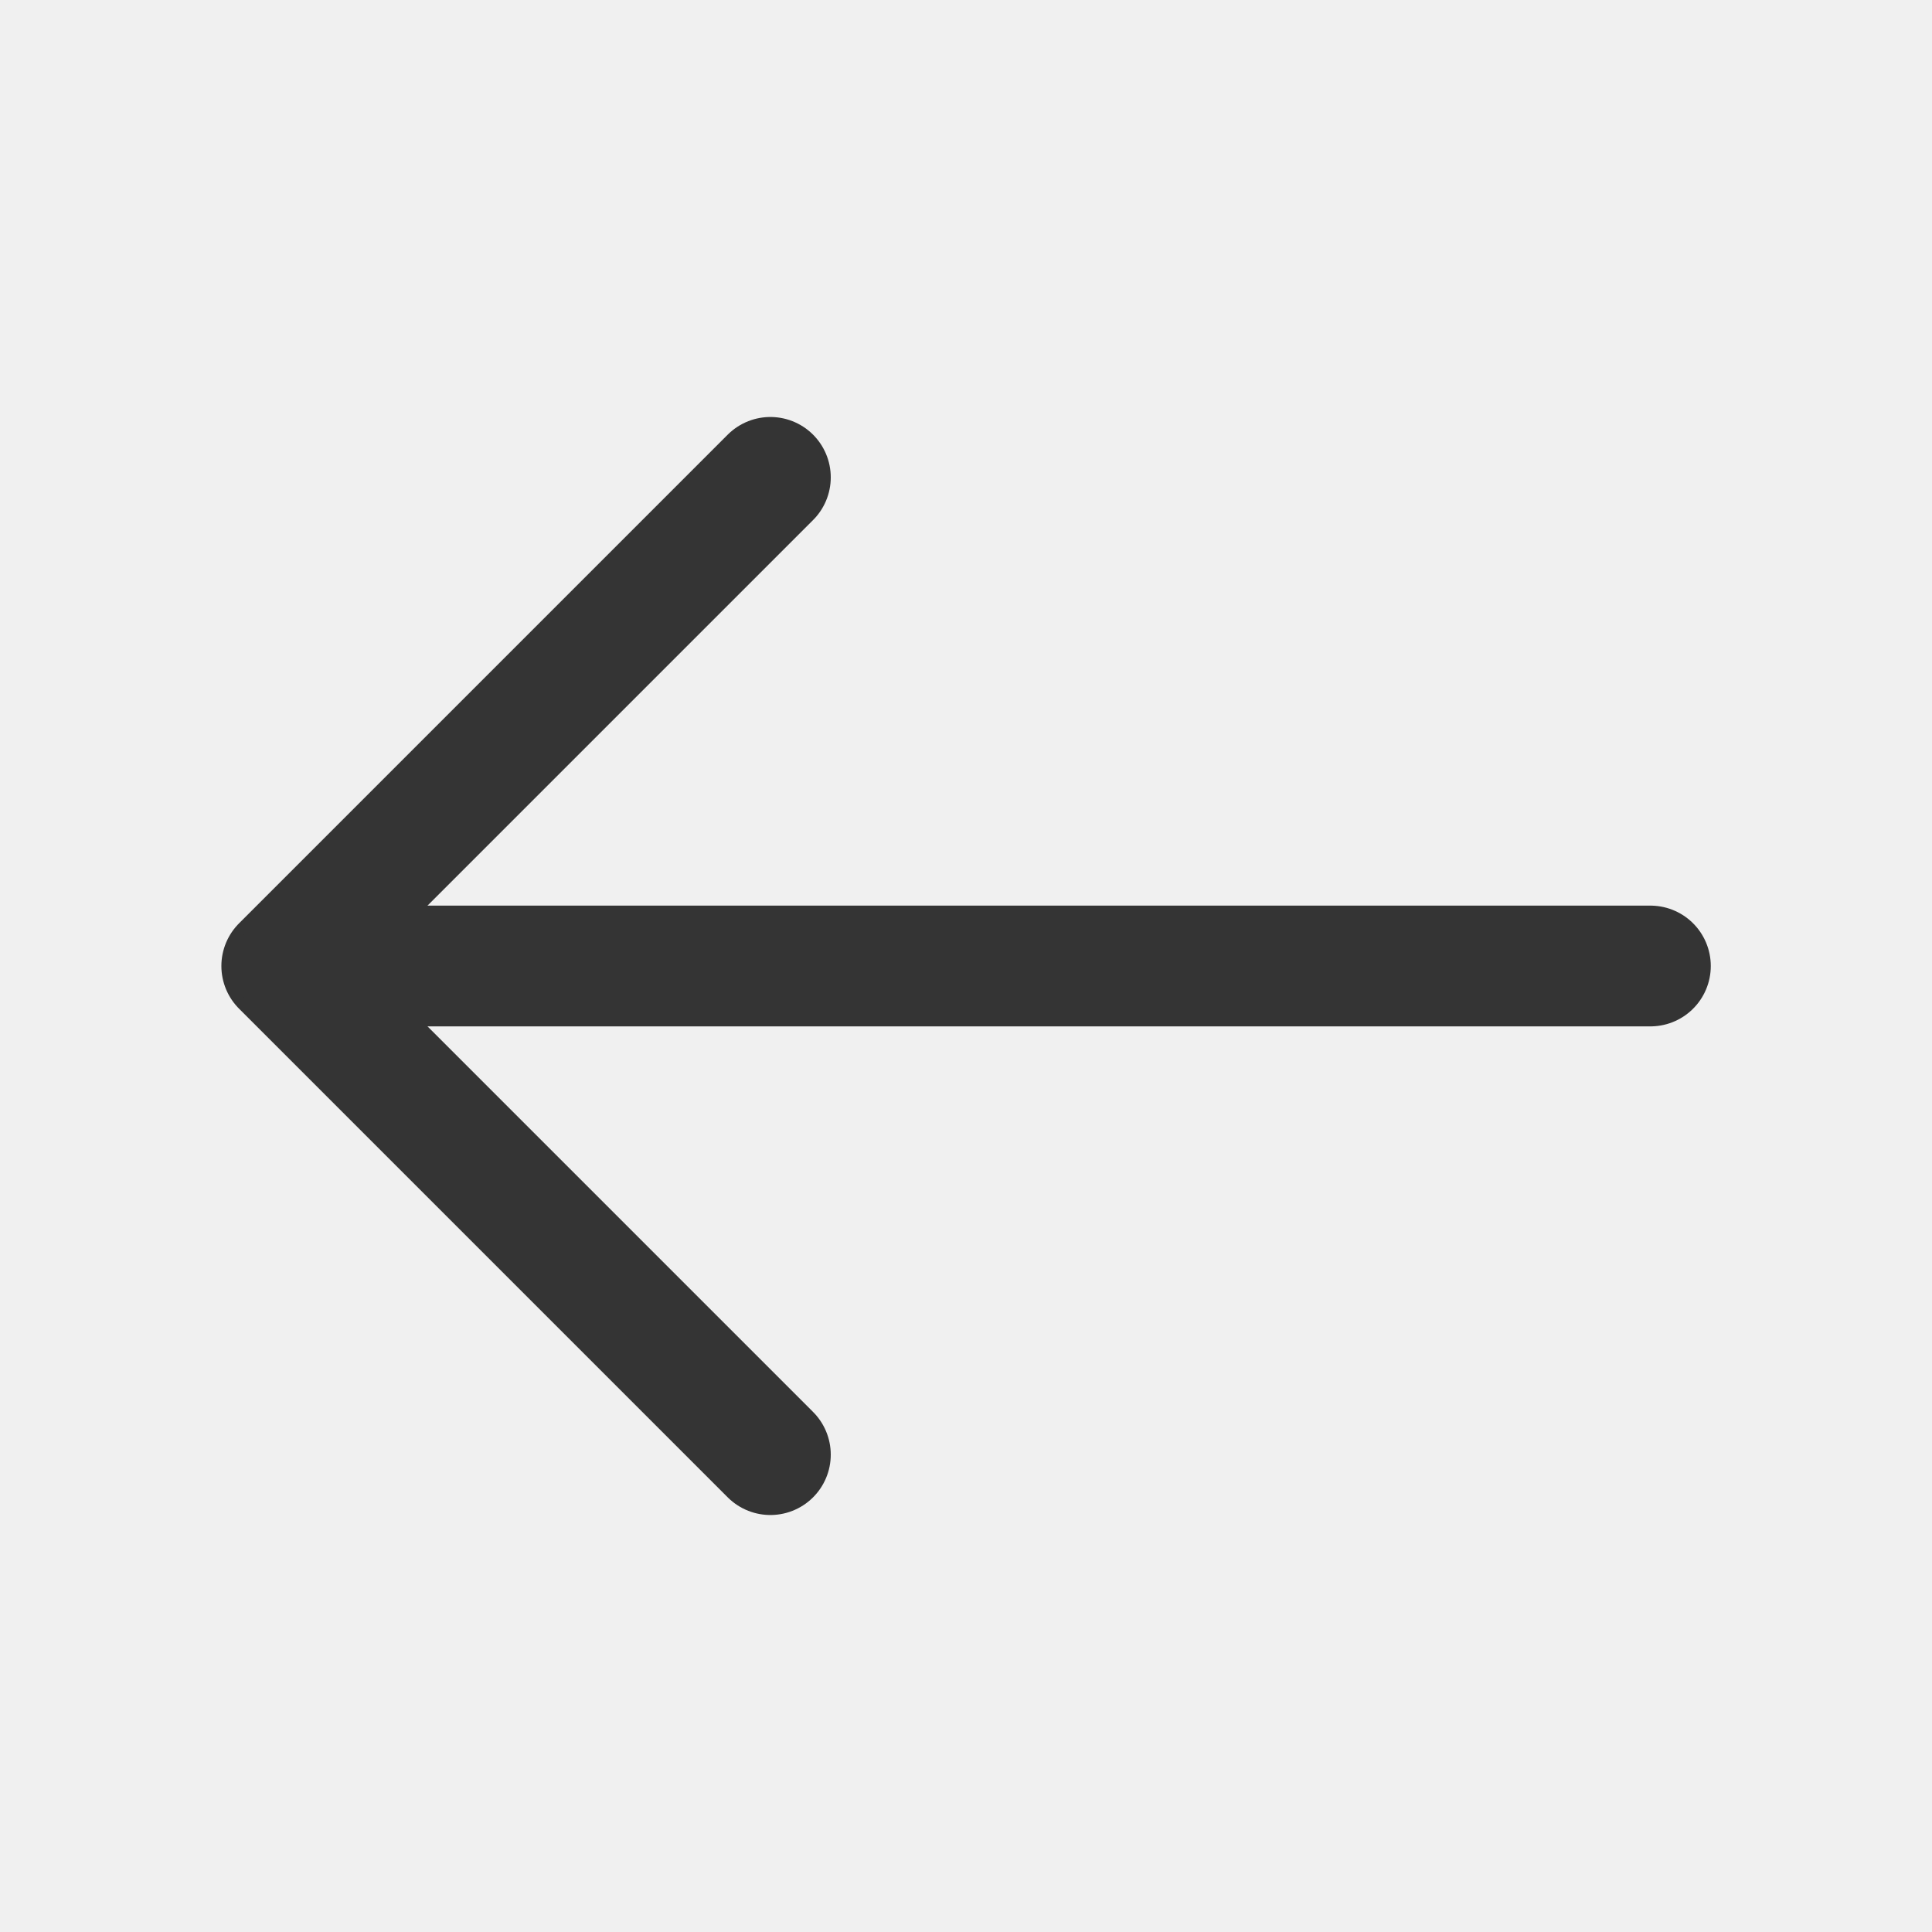
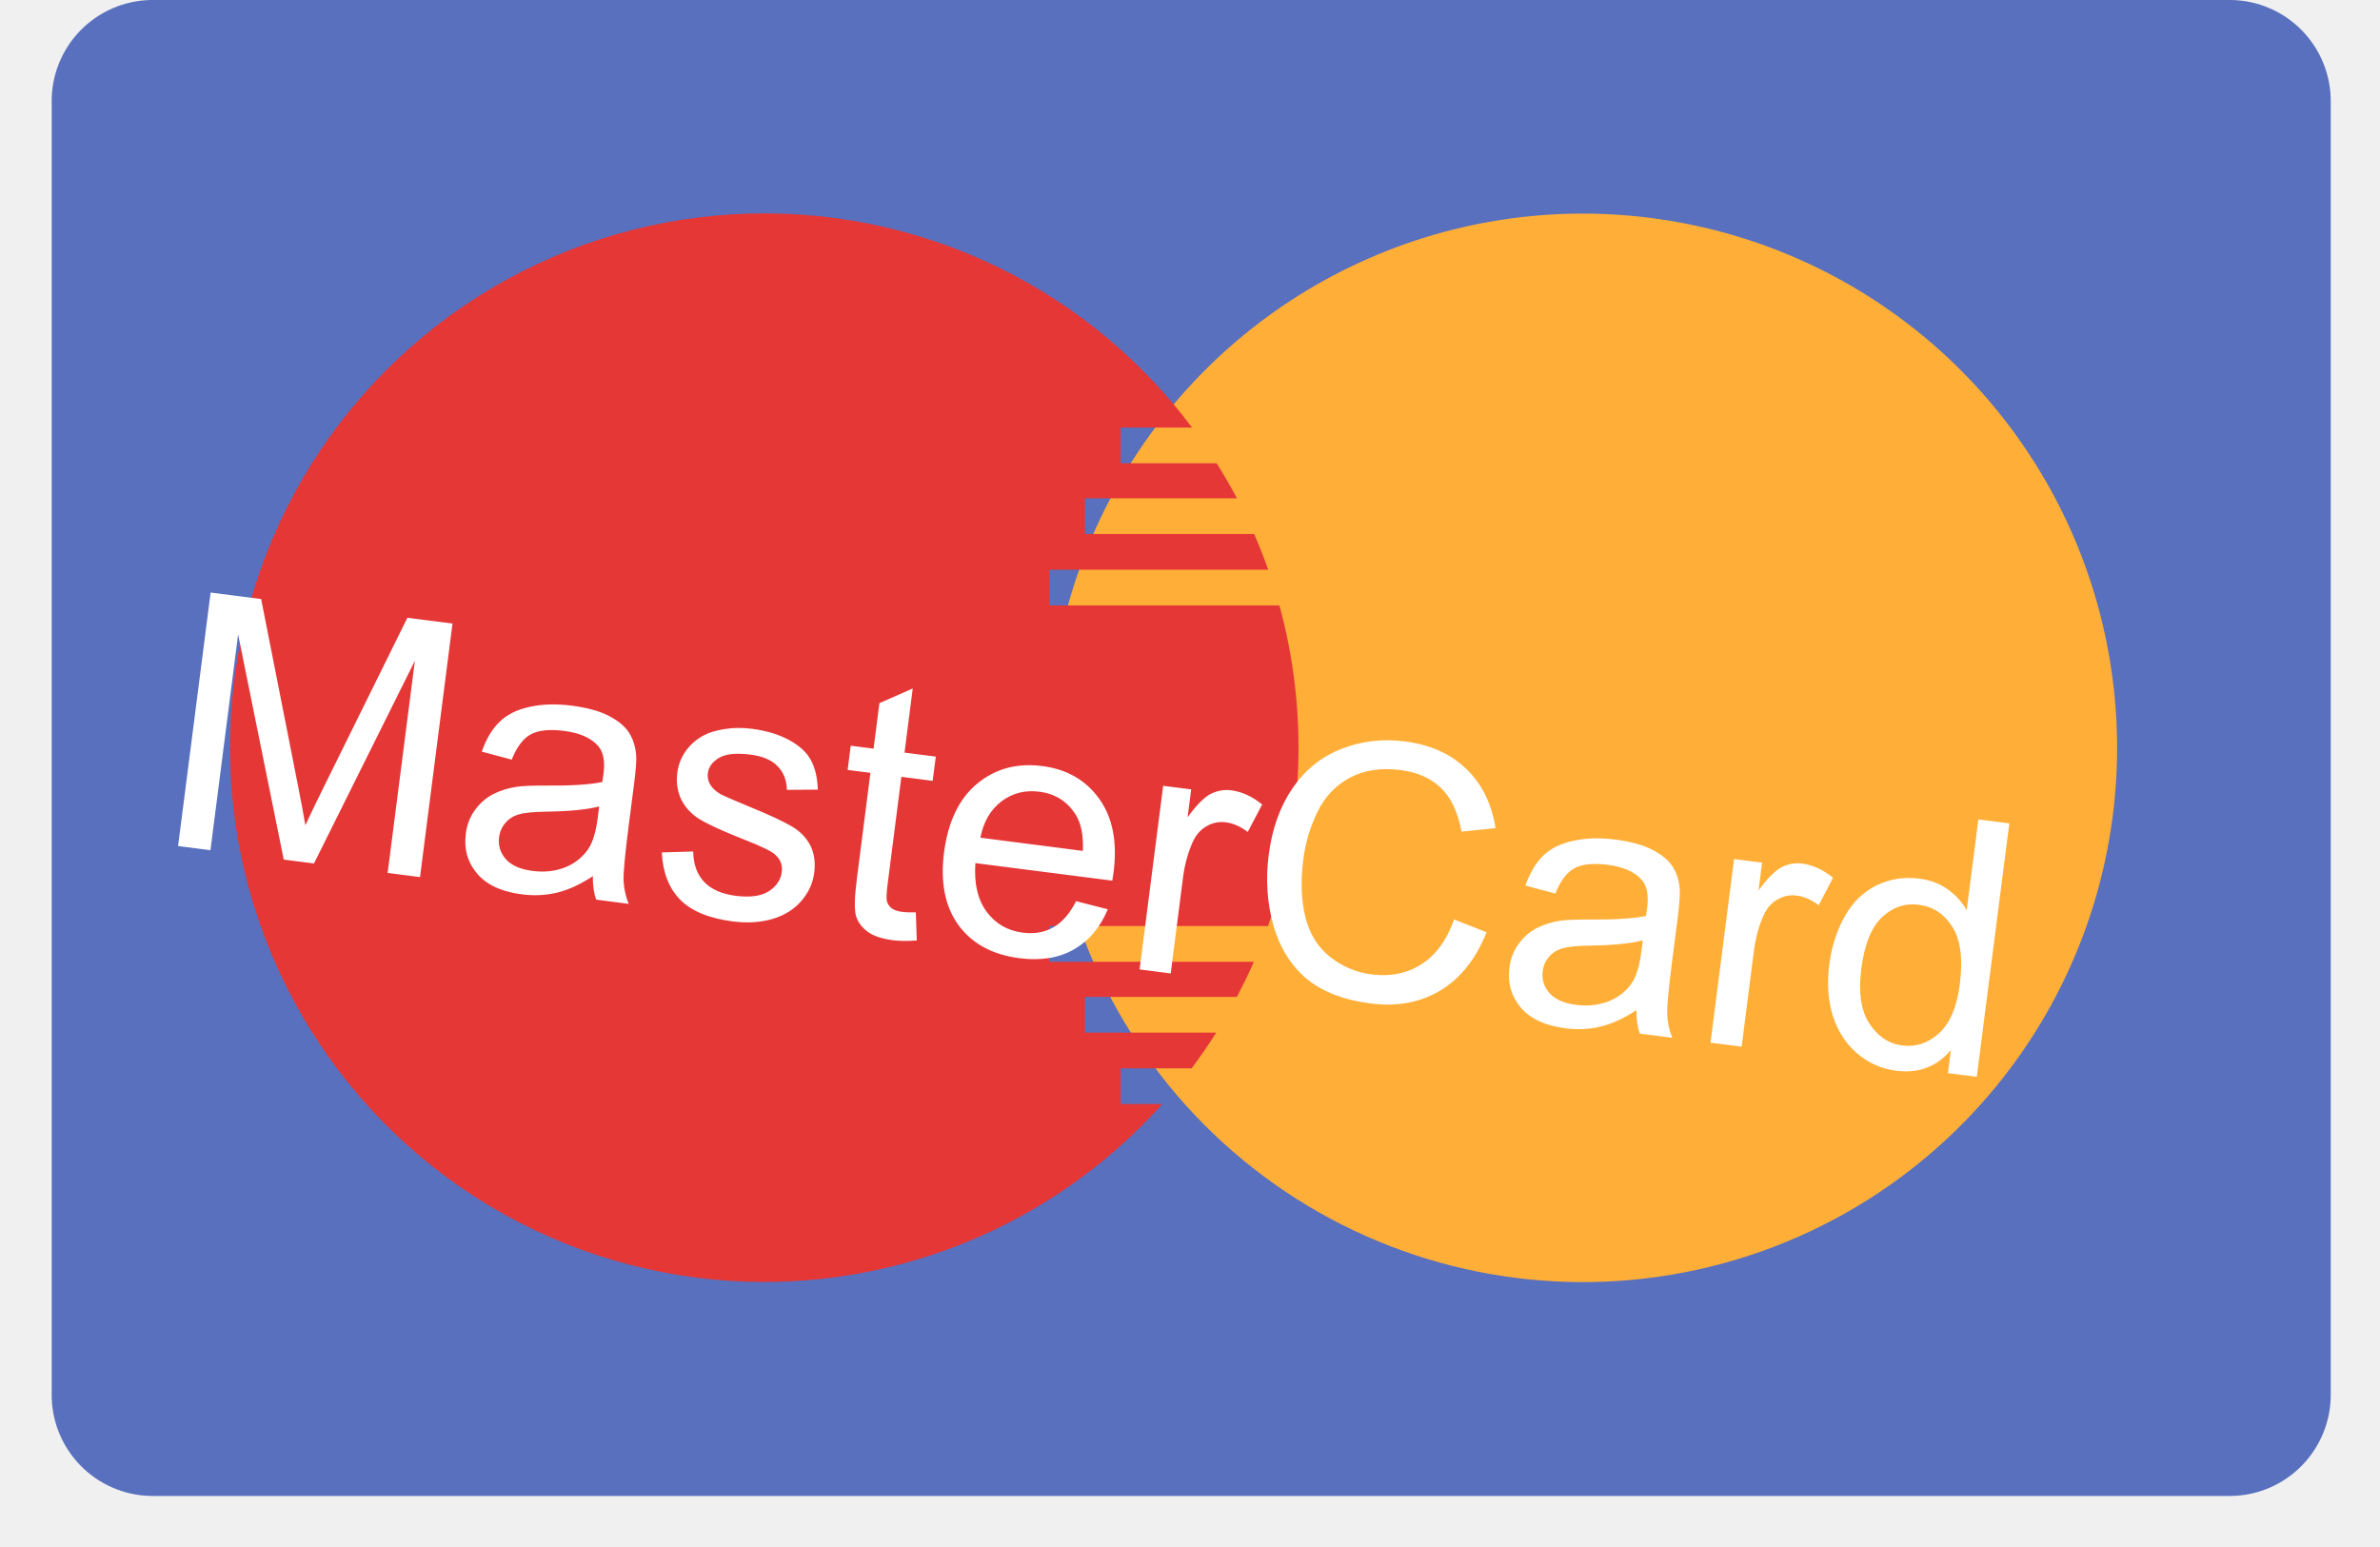
- <svg xmlns="http://www.w3.org/2000/svg" width="24" height="24" viewBox="0 0 24 24" fill="none">
-   <path d="M9.57 18.07L3.5 12L9.57 5.93" stroke="#343434" stroke-width="1.5" stroke-miterlimit="10" stroke-linecap="round" stroke-linejoin="round" />
-   <path d="M20.502 12H3.672" stroke="#343434" stroke-width="1.5" stroke-miterlimit="10" stroke-linecap="round" stroke-linejoin="round" />
+ <svg xmlns="http://www.w3.org/2000/svg" width="40" height="26" viewBox="0 0 40 26" fill="none">
+   <path d="M2.534 0H37.507C37.957 0.009 38.386 0.197 38.698 0.522C39.01 0.847 39.181 1.283 39.172 1.734V23.408C39.181 23.859 39.01 24.294 38.698 24.62C38.386 24.945 37.957 25.133 37.507 25.142H2.534C2.083 25.133 1.654 24.945 1.342 24.62C1.03 24.294 0.859 23.859 0.869 23.408V1.734C0.859 1.283 1.03 0.847 1.342 0.522C1.654 0.197 2.083 0.009 2.534 0Z" fill="#5870BE" />
+   <path d="M17.623 12.567C17.624 10.791 18.151 9.055 19.138 7.579C20.125 6.103 21.527 4.952 23.168 4.273C24.808 3.593 26.613 3.416 28.355 3.763C30.097 4.109 31.697 4.964 32.952 6.22C34.208 7.476 35.063 9.076 35.409 10.817C35.755 12.559 35.578 14.364 34.898 16.005C34.219 17.645 33.068 19.047 31.592 20.034C30.115 21.021 28.379 21.547 26.604 21.548C25.424 21.548 24.256 21.316 23.167 20.864C22.077 20.413 21.087 19.751 20.253 18.917C19.419 18.083 18.758 17.093 18.307 16.004C17.855 14.914 17.623 13.746 17.623 12.567Z" fill="#FFAF38" />
+   <path d="M12.844 21.546C11.313 21.546 9.808 21.154 8.47 20.408C7.133 19.662 6.009 18.587 5.205 17.284C4.4 15.981 3.942 14.495 3.874 12.965C3.806 11.436 4.13 9.914 4.816 8.545C5.501 7.176 6.526 6.005 7.791 5.144C9.057 4.282 10.521 3.758 12.046 3.622C13.572 3.485 15.106 3.741 16.504 4.365C17.902 4.989 19.118 5.96 20.035 7.186H18.835V7.786H20.448C20.569 7.977 20.683 8.175 20.789 8.375H18.235V8.975H21.078C21.166 9.175 21.245 9.375 21.315 9.575H17.635V10.175H21.503C21.989 11.949 21.922 13.829 21.311 15.564H17.635V16.164H21.074C20.984 16.371 20.887 16.564 20.789 16.755H18.235V17.355H20.441C20.308 17.565 20.169 17.766 20.028 17.955H18.835V18.555H19.535C18.692 19.495 17.661 20.248 16.508 20.763C15.355 21.279 14.107 21.545 12.844 21.546Z" fill="#E63737" />
+   <path d="M2.993 14.219L3.54 9.959L4.389 10.068L5.01 13.213C5.067 13.506 5.108 13.725 5.132 13.87C5.201 13.721 5.305 13.503 5.447 13.216L6.847 10.383L7.605 10.48L7.059 14.741L6.515 14.671L6.973 11.105L5.277 14.512L4.769 14.447L4.002 10.662L3.537 14.289L2.993 14.219ZM9.964 14.726C9.749 14.866 9.547 14.959 9.358 15.003C9.171 15.048 8.975 15.057 8.77 15.031C8.431 14.988 8.181 14.872 8.02 14.684C7.859 14.494 7.795 14.27 7.829 14.012C7.848 13.861 7.899 13.728 7.983 13.613C8.069 13.496 8.172 13.407 8.292 13.345C8.414 13.284 8.548 13.243 8.692 13.222C8.798 13.208 8.956 13.202 9.167 13.203C9.596 13.207 9.914 13.187 10.123 13.143C10.134 13.072 10.141 13.026 10.143 13.007C10.171 12.794 10.14 12.637 10.053 12.537C9.934 12.402 9.743 12.317 9.48 12.284C9.234 12.252 9.046 12.272 8.917 12.344C8.79 12.415 8.684 12.556 8.6 12.767L8.097 12.632C8.172 12.419 8.271 12.252 8.395 12.133C8.519 12.011 8.686 11.927 8.897 11.881C9.108 11.833 9.346 11.826 9.611 11.86C9.875 11.894 10.085 11.953 10.241 12.036C10.398 12.119 10.509 12.213 10.574 12.318C10.64 12.421 10.679 12.546 10.692 12.693C10.698 12.784 10.686 12.946 10.656 13.179L10.566 13.876C10.504 14.363 10.475 14.672 10.48 14.804C10.487 14.935 10.515 15.064 10.566 15.191L10.02 15.12C9.979 15.005 9.961 14.874 9.964 14.726ZM10.07 13.553C9.871 13.606 9.577 13.635 9.191 13.641C8.972 13.644 8.815 13.659 8.721 13.687C8.627 13.714 8.551 13.762 8.493 13.832C8.435 13.899 8.4 13.978 8.388 14.069C8.37 14.209 8.408 14.332 8.5 14.438C8.595 14.545 8.744 14.611 8.948 14.637C9.149 14.663 9.334 14.643 9.502 14.576C9.67 14.507 9.801 14.4 9.894 14.257C9.966 14.146 10.016 13.975 10.046 13.745L10.07 13.553ZM11.123 14.326L11.651 14.311C11.653 14.522 11.713 14.691 11.831 14.818C11.95 14.946 12.129 15.025 12.367 15.056C12.608 15.086 12.792 15.061 12.921 14.979C13.05 14.895 13.123 14.787 13.139 14.655C13.155 14.537 13.115 14.438 13.021 14.357C12.956 14.301 12.785 14.219 12.509 14.111C12.138 13.965 11.883 13.847 11.742 13.758C11.604 13.668 11.505 13.556 11.443 13.422C11.383 13.286 11.364 13.143 11.383 12.992C11.4 12.854 11.448 12.731 11.525 12.623C11.604 12.513 11.703 12.426 11.821 12.363C11.91 12.313 12.027 12.277 12.172 12.254C12.319 12.229 12.472 12.228 12.633 12.248C12.875 12.279 13.083 12.341 13.256 12.434C13.431 12.528 13.555 12.64 13.626 12.771C13.698 12.901 13.738 13.067 13.745 13.271L13.225 13.275C13.222 13.113 13.17 12.981 13.069 12.877C12.97 12.774 12.819 12.709 12.616 12.683C12.376 12.652 12.199 12.67 12.086 12.736C11.973 12.803 11.91 12.889 11.896 12.995C11.888 13.063 11.901 13.127 11.937 13.187C11.972 13.248 12.033 13.303 12.119 13.352C12.169 13.378 12.318 13.442 12.564 13.545C12.922 13.691 13.169 13.806 13.306 13.888C13.445 13.969 13.549 14.075 13.617 14.206C13.684 14.336 13.707 14.491 13.684 14.669C13.662 14.844 13.589 15.002 13.467 15.143C13.346 15.284 13.185 15.384 12.982 15.445C12.78 15.503 12.557 15.517 12.315 15.486C11.914 15.434 11.619 15.312 11.429 15.118C11.241 14.925 11.139 14.661 11.123 14.326ZM15.392 15.334L15.408 15.806C15.257 15.818 15.123 15.817 15.007 15.802C14.817 15.777 14.674 15.729 14.577 15.655C14.48 15.582 14.416 15.494 14.386 15.391C14.356 15.287 14.361 15.078 14.402 14.764L14.629 12.989L14.246 12.94L14.298 12.533L14.682 12.582L14.78 11.818L15.34 11.571L15.202 12.649L15.728 12.716L15.675 13.123L15.149 13.056L14.918 14.86C14.899 15.009 14.895 15.106 14.907 15.151C14.921 15.196 14.947 15.234 14.984 15.264C15.024 15.295 15.082 15.315 15.159 15.325C15.218 15.333 15.295 15.336 15.392 15.334ZM18.086 15.146L18.618 15.282C18.492 15.587 18.303 15.811 18.05 15.956C17.797 16.101 17.491 16.15 17.133 16.104C16.682 16.046 16.341 15.862 16.111 15.551C15.883 15.238 15.802 14.831 15.866 14.329C15.933 13.81 16.118 13.424 16.422 13.172C16.727 12.919 17.092 12.82 17.518 12.875C17.931 12.928 18.25 13.112 18.475 13.426C18.701 13.741 18.781 14.153 18.715 14.662C18.711 14.693 18.704 14.739 18.694 14.801L16.393 14.506C16.369 14.847 16.431 15.119 16.581 15.322C16.73 15.524 16.933 15.642 17.191 15.675C17.383 15.699 17.553 15.67 17.702 15.586C17.85 15.503 17.978 15.356 18.086 15.146ZM16.477 14.079L18.2 14.301C18.21 14.038 18.17 13.835 18.078 13.691C17.937 13.468 17.734 13.34 17.468 13.306C17.228 13.275 17.016 13.329 16.83 13.469C16.647 13.609 16.529 13.812 16.477 14.079ZM19.153 16.293L19.549 13.207L20.02 13.267L19.96 13.735C20.108 13.531 20.237 13.401 20.346 13.344C20.458 13.288 20.575 13.267 20.697 13.283C20.873 13.306 21.045 13.385 21.213 13.521L20.97 13.983C20.852 13.891 20.729 13.837 20.601 13.82C20.487 13.806 20.38 13.827 20.28 13.885C20.18 13.941 20.103 14.028 20.049 14.145C19.967 14.324 19.912 14.523 19.883 14.744L19.676 16.36L19.153 16.293ZM24.439 15.453L24.984 15.668C24.806 16.115 24.548 16.442 24.209 16.646C23.871 16.849 23.481 16.922 23.037 16.865C22.578 16.806 22.216 16.665 21.951 16.442C21.689 16.217 21.505 15.918 21.399 15.544C21.296 15.171 21.27 14.78 21.322 14.373C21.379 13.93 21.513 13.554 21.724 13.246C21.937 12.937 22.21 12.717 22.544 12.587C22.88 12.454 23.236 12.413 23.611 12.461C24.038 12.515 24.382 12.67 24.645 12.924C24.908 13.178 25.071 13.51 25.135 13.918L24.563 13.977C24.504 13.654 24.39 13.41 24.22 13.245C24.05 13.079 23.823 12.978 23.538 12.942C23.21 12.9 22.926 12.943 22.685 13.072C22.446 13.2 22.265 13.392 22.142 13.646C22.019 13.898 21.94 14.164 21.904 14.445C21.857 14.807 21.869 15.131 21.939 15.415C22.011 15.698 22.149 15.921 22.355 16.083C22.561 16.245 22.793 16.343 23.053 16.377C23.369 16.417 23.648 16.36 23.89 16.206C24.132 16.052 24.315 15.801 24.439 15.453ZM27.504 16.977C27.289 17.117 27.087 17.209 26.898 17.254C26.711 17.299 26.515 17.308 26.31 17.282C25.971 17.238 25.721 17.123 25.56 16.935C25.399 16.745 25.335 16.521 25.368 16.263C25.388 16.112 25.439 15.979 25.523 15.864C25.609 15.747 25.712 15.658 25.832 15.596C25.954 15.535 26.087 15.494 26.232 15.473C26.338 15.459 26.496 15.453 26.707 15.454C27.136 15.458 27.454 15.438 27.663 15.394C27.674 15.322 27.681 15.277 27.683 15.258C27.71 15.045 27.68 14.888 27.593 14.788C27.474 14.653 27.283 14.568 27.02 14.535C26.774 14.503 26.586 14.523 26.457 14.595C26.329 14.665 26.224 14.807 26.14 15.018L25.637 14.883C25.712 14.67 25.811 14.504 25.934 14.383C26.058 14.261 26.226 14.178 26.436 14.132C26.647 14.084 26.885 14.077 27.151 14.111C27.414 14.145 27.624 14.204 27.781 14.287C27.938 14.37 28.049 14.464 28.114 14.569C28.18 14.672 28.219 14.797 28.231 14.944C28.237 15.035 28.225 15.197 28.196 15.43L28.106 16.127C28.044 16.613 28.015 16.923 28.02 17.055C28.026 17.186 28.055 17.315 28.106 17.442L27.559 17.372C27.519 17.256 27.501 17.125 27.504 16.977ZM27.61 15.804C27.41 15.857 27.117 15.886 26.73 15.892C26.511 15.895 26.355 15.91 26.261 15.938C26.167 15.965 26.09 16.013 26.032 16.083C25.974 16.15 25.94 16.229 25.928 16.32C25.91 16.46 25.948 16.583 26.04 16.689C26.135 16.796 26.284 16.862 26.487 16.888C26.689 16.914 26.873 16.893 27.042 16.826C27.21 16.758 27.341 16.651 27.434 16.508C27.505 16.397 27.556 16.226 27.585 15.995L27.61 15.804ZM28.748 17.524L29.144 14.438L29.615 14.498L29.555 14.966C29.703 14.763 29.832 14.633 29.942 14.576C30.053 14.519 30.17 14.499 30.292 14.514C30.468 14.537 30.64 14.616 30.808 14.752L30.566 15.214C30.447 15.122 30.324 15.068 30.197 15.052C30.082 15.037 29.975 15.059 29.875 15.117C29.775 15.173 29.698 15.259 29.644 15.376C29.562 15.555 29.507 15.755 29.478 15.976L29.271 17.591L28.748 17.524ZM32.738 18.036L32.788 17.647C32.553 17.928 32.245 18.044 31.866 17.995C31.62 17.963 31.402 17.866 31.212 17.704C31.024 17.542 30.888 17.333 30.805 17.076C30.724 16.818 30.704 16.53 30.744 16.215C30.784 15.907 30.871 15.634 31.006 15.398C31.141 15.159 31.32 14.986 31.542 14.879C31.765 14.771 32.003 14.734 32.256 14.767C32.442 14.79 32.603 14.851 32.738 14.949C32.873 15.046 32.978 15.162 33.053 15.3L33.25 13.772L33.77 13.838L33.223 18.098L32.738 18.036ZM31.282 16.284C31.231 16.679 31.277 16.985 31.418 17.202C31.56 17.419 31.744 17.542 31.97 17.571C32.199 17.601 32.405 17.532 32.587 17.367C32.772 17.2 32.889 16.924 32.938 16.541C32.993 16.118 32.951 15.798 32.814 15.579C32.676 15.361 32.489 15.236 32.25 15.206C32.018 15.176 31.811 15.246 31.63 15.416C31.45 15.586 31.334 15.875 31.282 16.284Z" fill="white" />
</svg>
